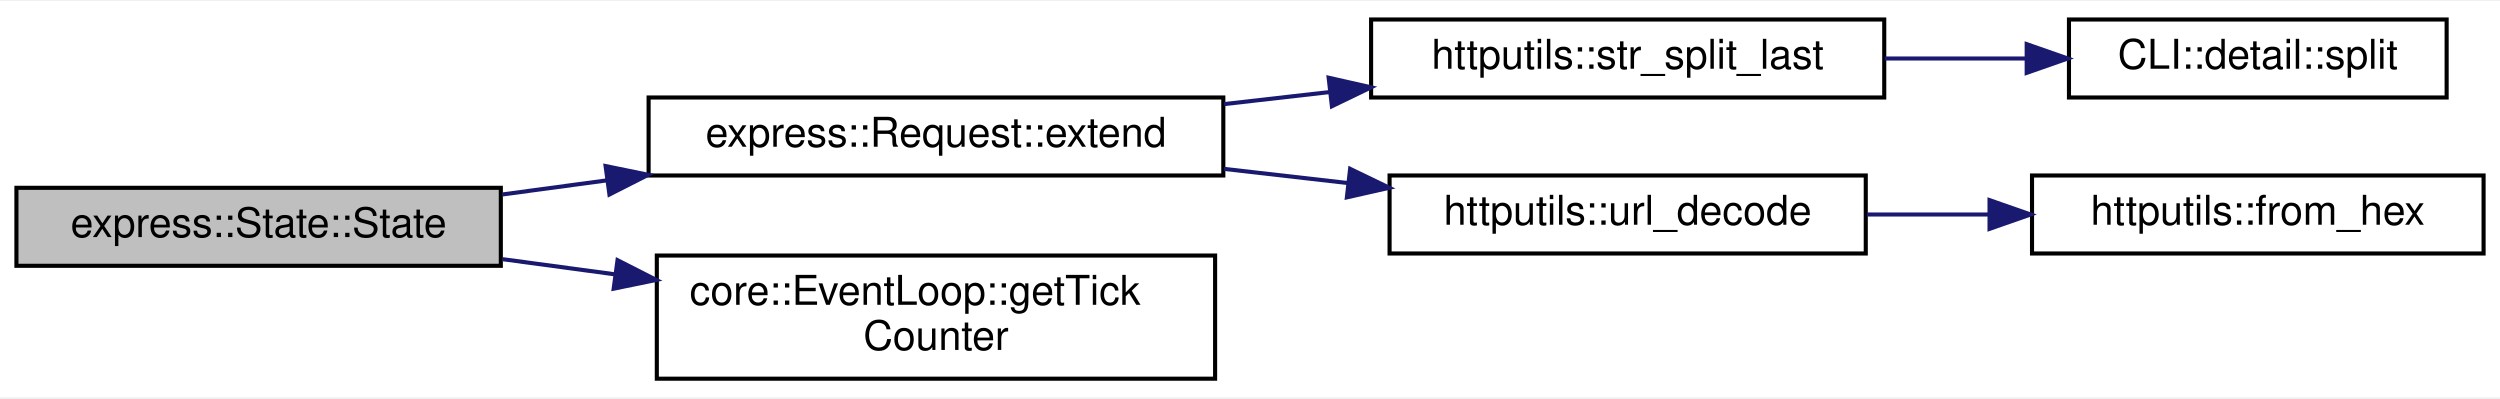
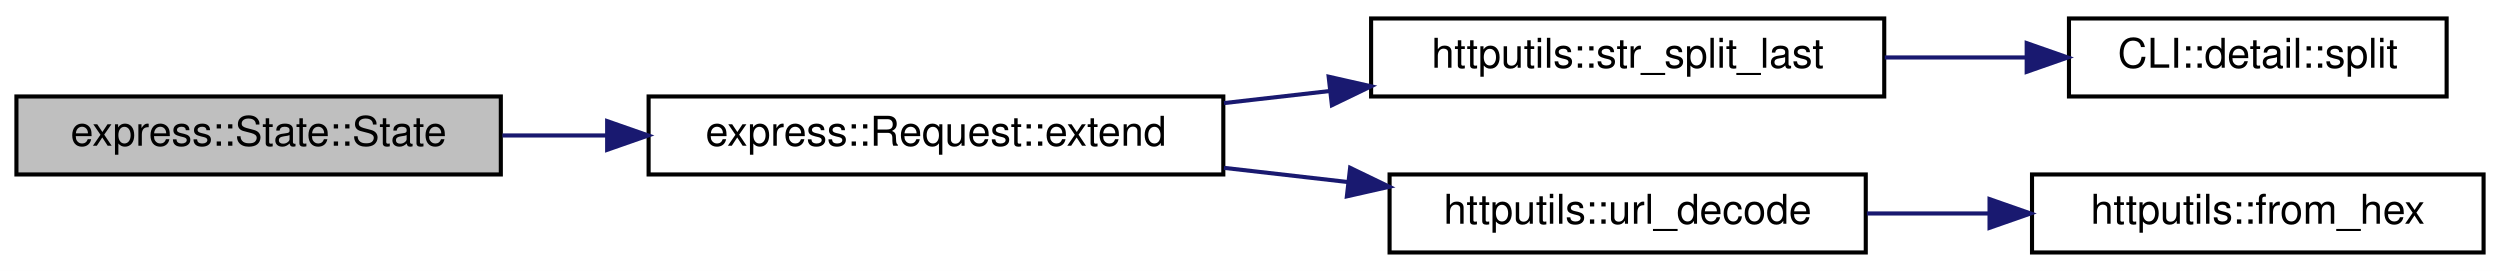
- <svg xmlns="http://www.w3.org/2000/svg" xmlns:xlink="http://www.w3.org/1999/xlink" width="609pt" height="97pt" viewBox="0.00 0.00 609.00 96.50">
-   <g id="graph0" class="graph" transform="scale(1 1) rotate(0) translate(4 92.5)">
-     <polygon fill="white" stroke="transparent" points="-4,4 -4,-92.5 605,-92.5 605,4 -4,4" />
+ <svg xmlns="http://www.w3.org/2000/svg" xmlns:xlink="http://www.w3.org/1999/xlink" width="609pt" height="66pt" viewBox="0.00 0.00 609.00 66.00">
+   <g id="graph0" class="graph" transform="scale(1 1) rotate(0) translate(4 62)">
+     <polygon fill="white" stroke="transparent" points="-4,4 -4,-62 605,-62 605,4 -4,4" />
    <g id="node1" class="node">
      <g id="a_node1">
        <a xlink:title=" ">
-           <polygon fill="#bfbfbf" stroke="black" points="0,-28 0,-47 118,-47 118,-28 0,-28" />
-           <text text-anchor="middle" x="59" y="-35" font-family="Helvetica,sans-Serif" font-size="10.00">express::State::State</text>
+           <polygon fill="#bfbfbf" stroke="black" points="0,-19.5 0,-38.5 118,-38.5 118,-19.5 0,-19.5" />
+           <text text-anchor="middle" x="59" y="-26.5" font-family="Helvetica,sans-Serif" font-size="10.00">express::State::State</text>
        </a>
      </g>
    </g>
    <g id="node2" class="node">
      <g id="a_node2">
        <a xlink:href="classexpress_1_1_request.html#a1272dd3c70ef45f3b28d04757b03141d" target="_top" xlink:title=" ">
-           <polygon fill="white" stroke="black" points="154,-50 154,-69 294,-69 294,-50 154,-50" />
-           <text text-anchor="middle" x="224" y="-57" font-family="Helvetica,sans-Serif" font-size="10.00">express::Request::extend</text>
+           <polygon fill="white" stroke="black" points="154,-19.5 154,-38.5 294,-38.5 294,-19.5 154,-19.5" />
+           <text text-anchor="middle" x="224" y="-26.5" font-family="Helvetica,sans-Serif" font-size="10.00">express::Request::extend</text>
        </a>
      </g>
    </g>
    <g id="edge1" class="edge">
-       <path fill="none" stroke="midnightblue" d="M118.39,-45.38C126.66,-46.5 135.28,-47.66 143.86,-48.82" />
-       <polygon fill="midnightblue" stroke="midnightblue" points="143.52,-52.3 153.9,-50.17 144.46,-45.37 143.52,-52.3" />
-     </g>
-     <g id="node7" class="node">
-       <g id="a_node7">
-         <a xlink:href="classcore_1_1_event_loop.html#aef20810c9fcf4c7b33a5b6dbab1973b9" target="_top" xlink:title=" ">
-           <polygon fill="white" stroke="black" points="156,-0.5 156,-30.5 292,-30.5 292,-0.5 156,-0.5" />
-           <text text-anchor="start" x="164" y="-18.5" font-family="Helvetica,sans-Serif" font-size="10.00">core::EventLoop::getTick</text>
-           <text text-anchor="middle" x="224" y="-7.5" font-family="Helvetica,sans-Serif" font-size="10.00">Counter</text>
-         </a>
-       </g>
-     </g>
-     <g id="edge6" class="edge">
-       <path fill="none" stroke="midnightblue" d="M118.39,-29.62C127.31,-28.42 136.63,-27.16 145.88,-25.91" />
-       <polygon fill="midnightblue" stroke="midnightblue" points="146.43,-29.37 155.87,-24.56 145.49,-22.43 146.43,-29.37" />
+       <path fill="none" stroke="midnightblue" d="M118.39,-29C126.66,-29 135.28,-29 143.86,-29" />
+       <polygon fill="midnightblue" stroke="midnightblue" points="143.9,-32.5 153.9,-29 143.9,-25.5 143.9,-32.5" />
    </g>
    <g id="node3" class="node">
      <g id="a_node3">
        <a xlink:href="namespacehttputils.html#a80eaf509829378ed76d2dad7fd41bef0" target="_top" xlink:title=" ">
-           <polygon fill="white" stroke="black" points="330,-69 330,-88 455,-88 455,-69 330,-69" />
-           <text text-anchor="middle" x="392.5" y="-76" font-family="Helvetica,sans-Serif" font-size="10.00">httputils::str_split_last</text>
+           <polygon fill="white" stroke="black" points="330,-38.5 330,-57.5 455,-57.5 455,-38.5 330,-38.5" />
+           <text text-anchor="middle" x="392.5" y="-45.5" font-family="Helvetica,sans-Serif" font-size="10.00">httputils::str_split_last</text>
        </a>
      </g>
    </g>
    <g id="edge2" class="edge">
-       <path fill="none" stroke="midnightblue" d="M294.16,-67.39C302.71,-68.37 311.45,-69.37 320.02,-70.34" />
-       <polygon fill="midnightblue" stroke="midnightblue" points="319.66,-73.82 329.99,-71.48 320.45,-66.87 319.66,-73.82" />
+       <path fill="none" stroke="midnightblue" d="M294.16,-36.89C302.71,-37.87 311.45,-38.87 320.02,-39.84" />
+       <polygon fill="midnightblue" stroke="midnightblue" points="319.66,-43.32 329.99,-40.98 320.45,-36.37 319.66,-43.32" />
    </g>
    <g id="node5" class="node">
      <g id="a_node5">
        <a xlink:href="namespacehttputils.html#a818b4991d32a494fb64a2f7cf1b25087" target="_top" xlink:title=" ">
-           <polygon fill="white" stroke="black" points="334.5,-31 334.5,-50 450.5,-50 450.5,-31 334.5,-31" />
-           <text text-anchor="middle" x="392.5" y="-38" font-family="Helvetica,sans-Serif" font-size="10.00">httputils::url_decode</text>
+           <polygon fill="white" stroke="black" points="334.5,-0.5 334.5,-19.5 450.5,-19.5 450.5,-0.5 334.5,-0.5" />
+           <text text-anchor="middle" x="392.5" y="-7.5" font-family="Helvetica,sans-Serif" font-size="10.00">httputils::url_decode</text>
        </a>
      </g>
    </g>
    <g id="edge4" class="edge">
-       <path fill="none" stroke="midnightblue" d="M294.16,-51.61C304.11,-50.47 314.33,-49.31 324.24,-48.17" />
-       <polygon fill="midnightblue" stroke="midnightblue" points="324.89,-51.62 334.43,-47.01 324.1,-44.67 324.89,-51.62" />
+       <path fill="none" stroke="midnightblue" d="M294.16,-21.11C304.11,-19.97 314.33,-18.81 324.24,-17.67" />
+       <polygon fill="midnightblue" stroke="midnightblue" points="324.89,-21.12 334.43,-16.51 324.1,-14.17 324.89,-21.12" />
    </g>
    <g id="node4" class="node">
      <g id="a_node4">
        <a xlink:href="namespace_c_l_i_1_1detail.html#a9e78d046d8a9c2d6f246bd1e36e57ec6" target="_top" xlink:title="Split a string by a delim.">
-           <polygon fill="white" stroke="black" points="500,-69 500,-88 592,-88 592,-69 500,-69" />
-           <text text-anchor="middle" x="546" y="-76" font-family="Helvetica,sans-Serif" font-size="10.00">CLI::detail::split</text>
+           <polygon fill="white" stroke="black" points="500,-38.5 500,-57.5 592,-57.5 592,-38.5 500,-38.5" />
+           <text text-anchor="middle" x="546" y="-45.5" font-family="Helvetica,sans-Serif" font-size="10.00">CLI::detail::split</text>
        </a>
      </g>
    </g>
    <g id="edge3" class="edge">
-       <path fill="none" stroke="midnightblue" d="M455.12,-78.5C466.54,-78.5 478.4,-78.5 489.61,-78.5" />
-       <polygon fill="midnightblue" stroke="midnightblue" points="489.7,-82 499.7,-78.5 489.7,-75 489.7,-82" />
+       <path fill="none" stroke="midnightblue" d="M455.12,-48C466.54,-48 478.4,-48 489.61,-48" />
+       <polygon fill="midnightblue" stroke="midnightblue" points="489.7,-51.5 499.7,-48 489.7,-44.5 489.7,-51.5" />
    </g>
    <g id="node6" class="node">
      <g id="a_node6">
        <a xlink:href="namespacehttputils.html#a2162ee901d7b1ac5f0fdb0dcbbd2d350" target="_top" xlink:title=" ">
-           <polygon fill="white" stroke="black" points="491,-31 491,-50 601,-50 601,-31 491,-31" />
-           <text text-anchor="middle" x="546" y="-38" font-family="Helvetica,sans-Serif" font-size="10.00">httputils::from_hex</text>
+           <polygon fill="white" stroke="black" points="491,-0.5 491,-19.5 601,-19.5 601,-0.5 491,-0.5" />
+           <text text-anchor="middle" x="546" y="-7.5" font-family="Helvetica,sans-Serif" font-size="10.00">httputils::from_hex</text>
        </a>
      </g>
    </g>
    <g id="edge5" class="edge">
-       <path fill="none" stroke="midnightblue" d="M450.78,-40.5C460.48,-40.5 470.61,-40.5 480.48,-40.5" />
-       <polygon fill="midnightblue" stroke="midnightblue" points="480.65,-44 490.65,-40.5 480.65,-37 480.65,-44" />
+       <path fill="none" stroke="midnightblue" d="M450.78,-10C460.48,-10 470.61,-10 480.48,-10" />
+       <polygon fill="midnightblue" stroke="midnightblue" points="480.65,-13.5 490.65,-10 480.65,-6.5 480.65,-13.5" />
    </g>
  </g>
</svg>
